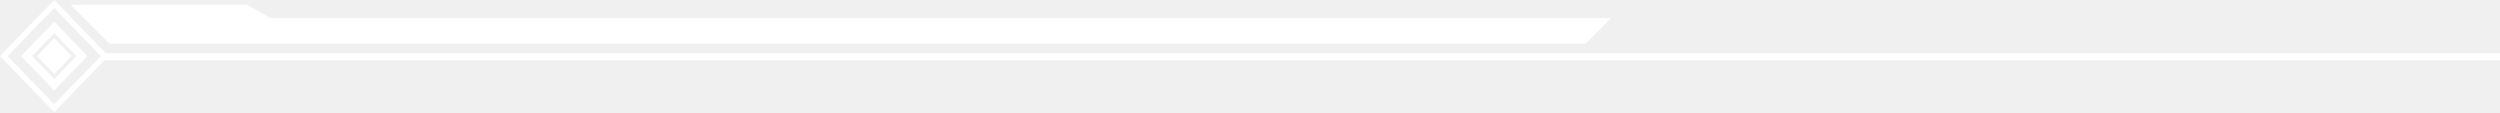
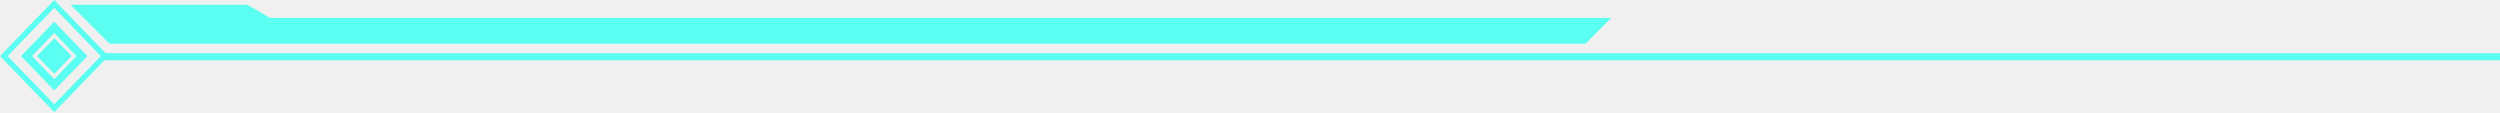
<svg xmlns="http://www.w3.org/2000/svg" width="6345" height="285" viewBox="0 0 6345 285" fill="none">
-   <rect x="-4.17233e-07" y="10.063" width="183.993" height="183.993" transform="matrix(0.695231 0.718786 -0.695231 0.718786 144.647 2.82986)" stroke="white" stroke-width="14" />
-   <rect x="-5.96046e-07" y="14.376" width="101.19" height="101.19" transform="matrix(0.695231 0.718786 -0.695231 0.718786 147.645 59.2476)" stroke="white" stroke-width="20" />
-   <rect width="62.975" height="62.975" transform="matrix(0.695231 0.718786 -0.695231 0.718786 137.782 97)" fill="white" />
-   <line x1="257" y1="144" x2="6345" y2="144" stroke="white" stroke-width="18" />
-   <path d="M280.5 105L193.5 18H625.976L684 51.5H4075L4021.5 105H280.5Z" fill="white" stroke="white" stroke-width="12" />
+   <rect x="-4.17233e-07" y="10.063" width="183.993" height="183.993" transform="matrix(0.695231 0.718786 -0.695231 0.718786 144.647 2.82986)" stroke="#5AFFF1" stroke-width="14" />
+   <rect x="-5.96046e-07" y="14.376" width="101.19" height="101.19" transform="matrix(0.695231 0.718786 -0.695231 0.718786 147.645 59.2476)" stroke="#5AFFF1" stroke-width="20" />
+   <rect x="-5.96046e-07" y="14.376" width="42.975" height="42.975" transform="matrix(0.695231 0.718786 -0.695231 0.718786 147.776 101.043)" fill="#5AFFF1" stroke="#5AFFF1" stroke-width="20" />
+   <line x1="257" y1="144" x2="6345" y2="144" stroke="#5AFFF1" stroke-width="18" />
+   <path d="M280.5 105L193.5 18H625.976L684 51.5H4075L4021.5 105H280.5Z" fill="#5AFFF1" stroke="#5AFFF1" stroke-width="12" />
</svg>
